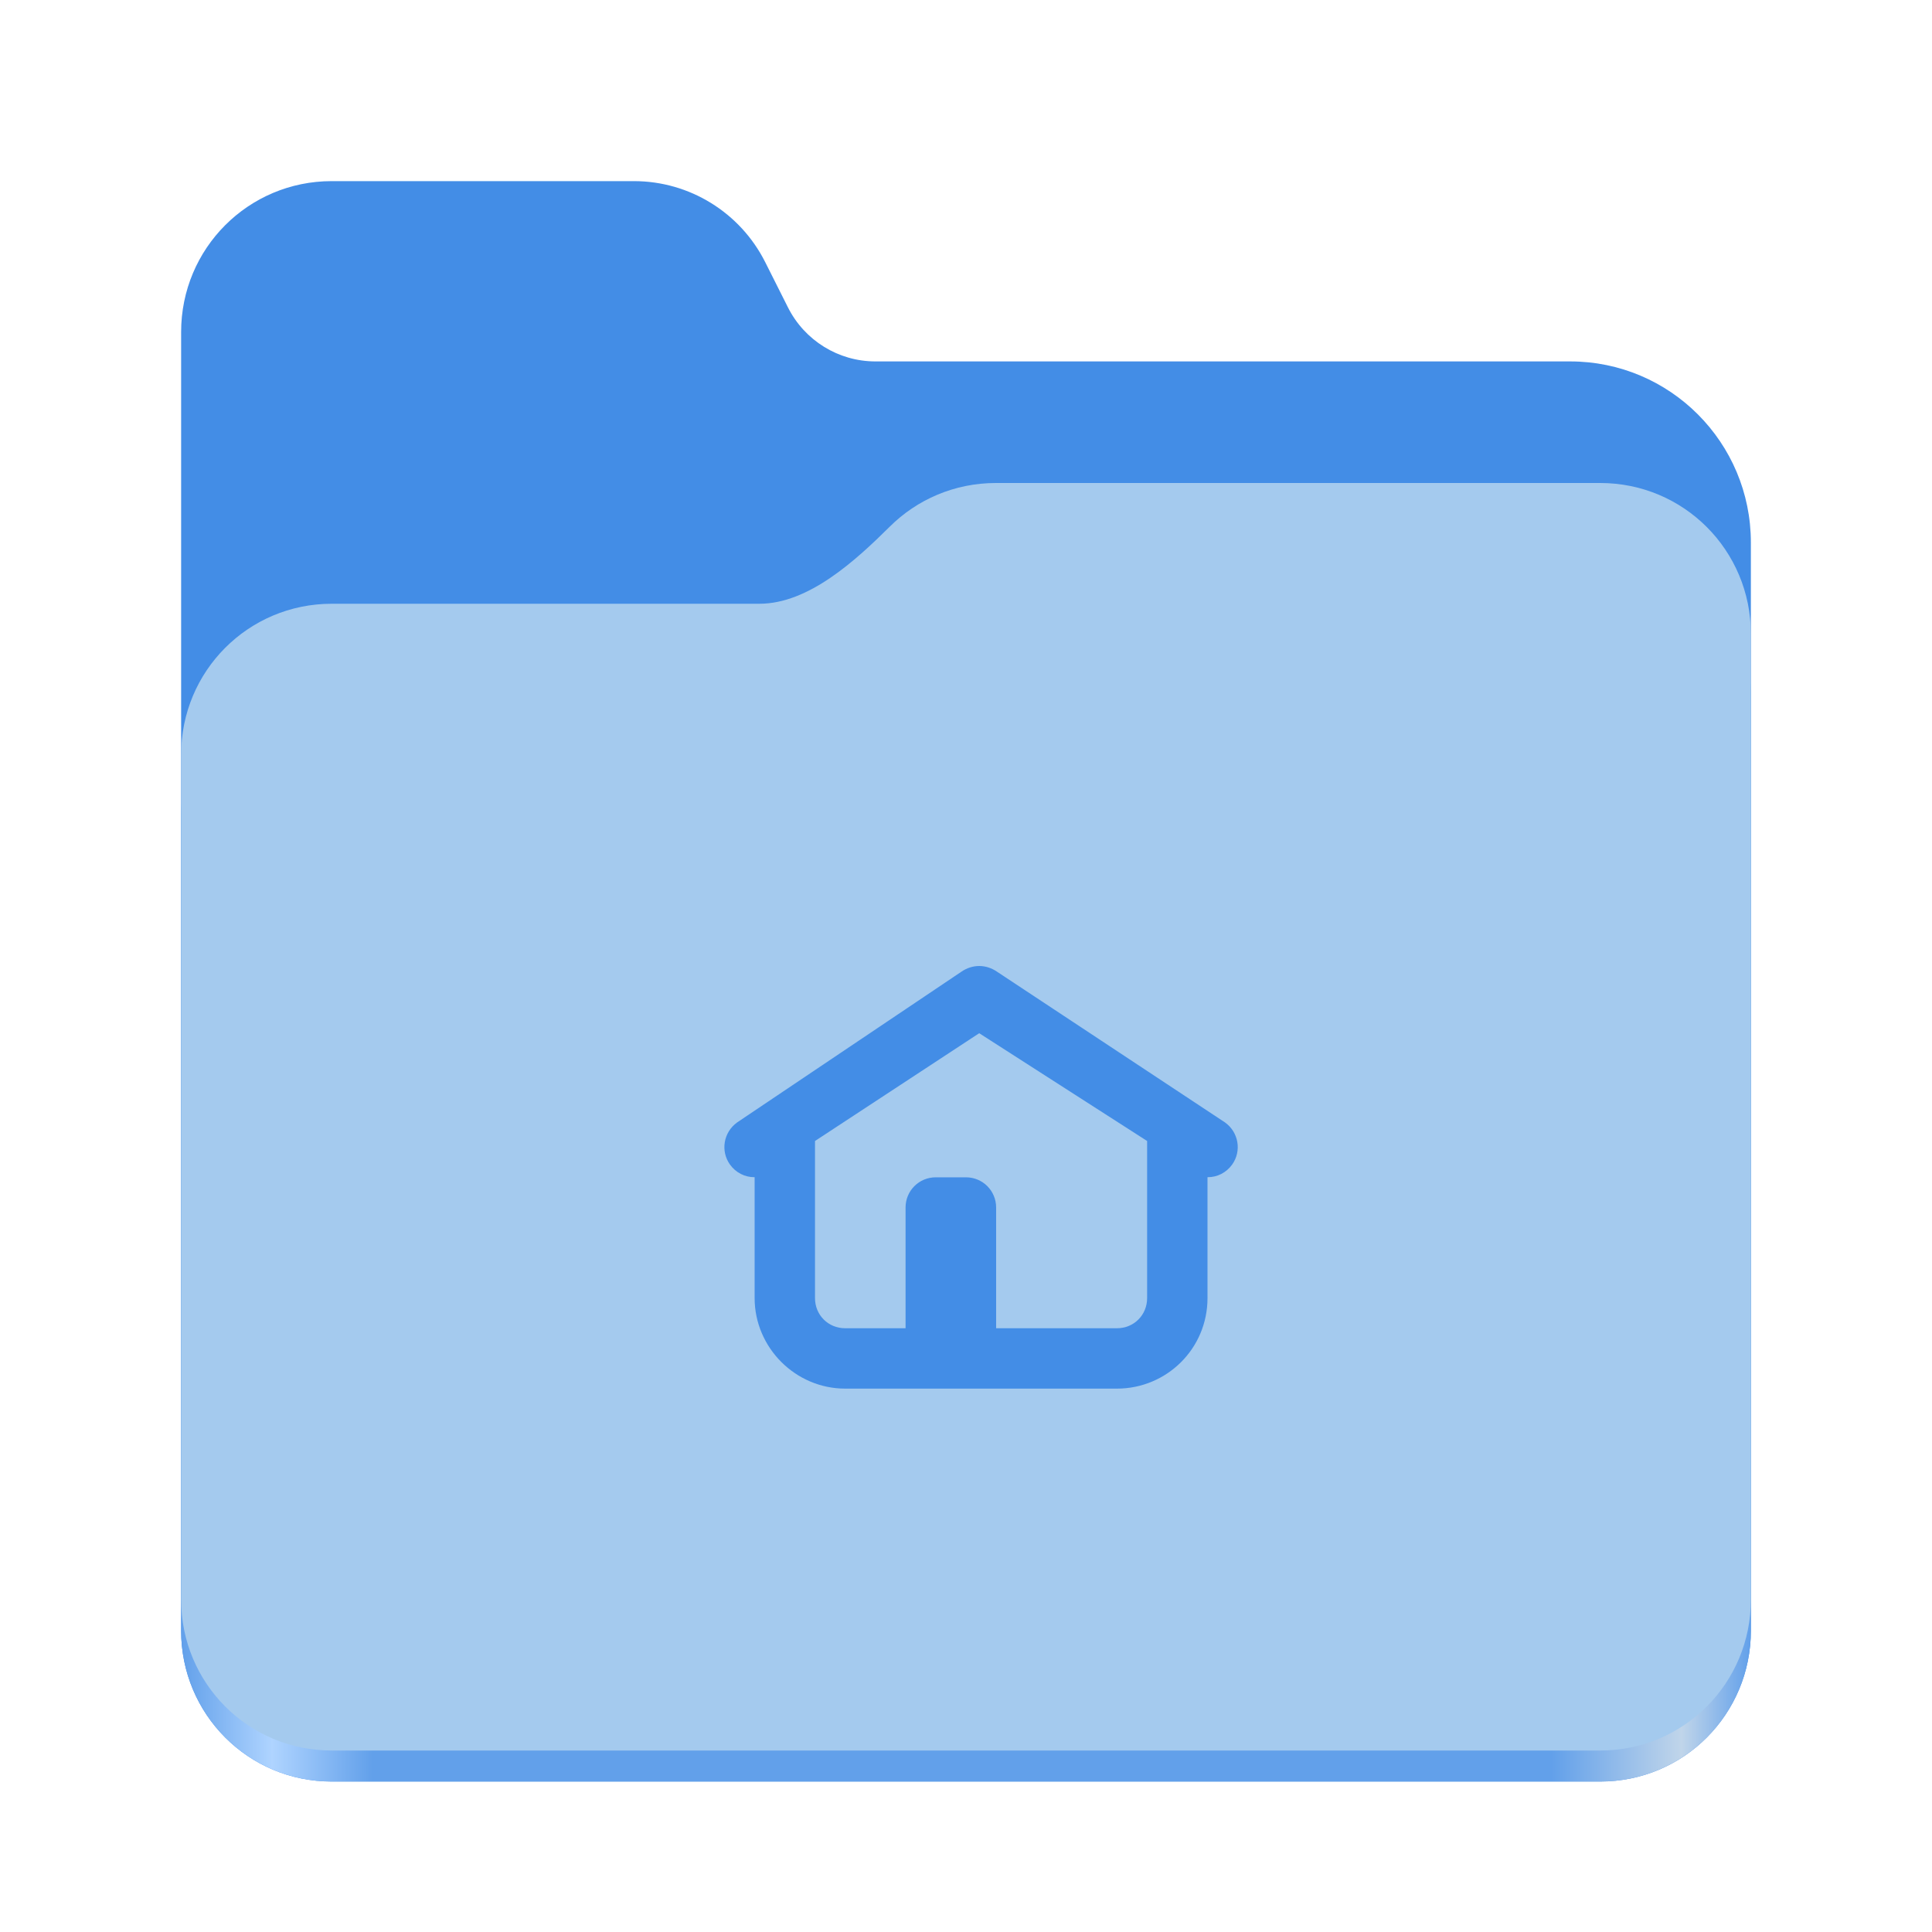
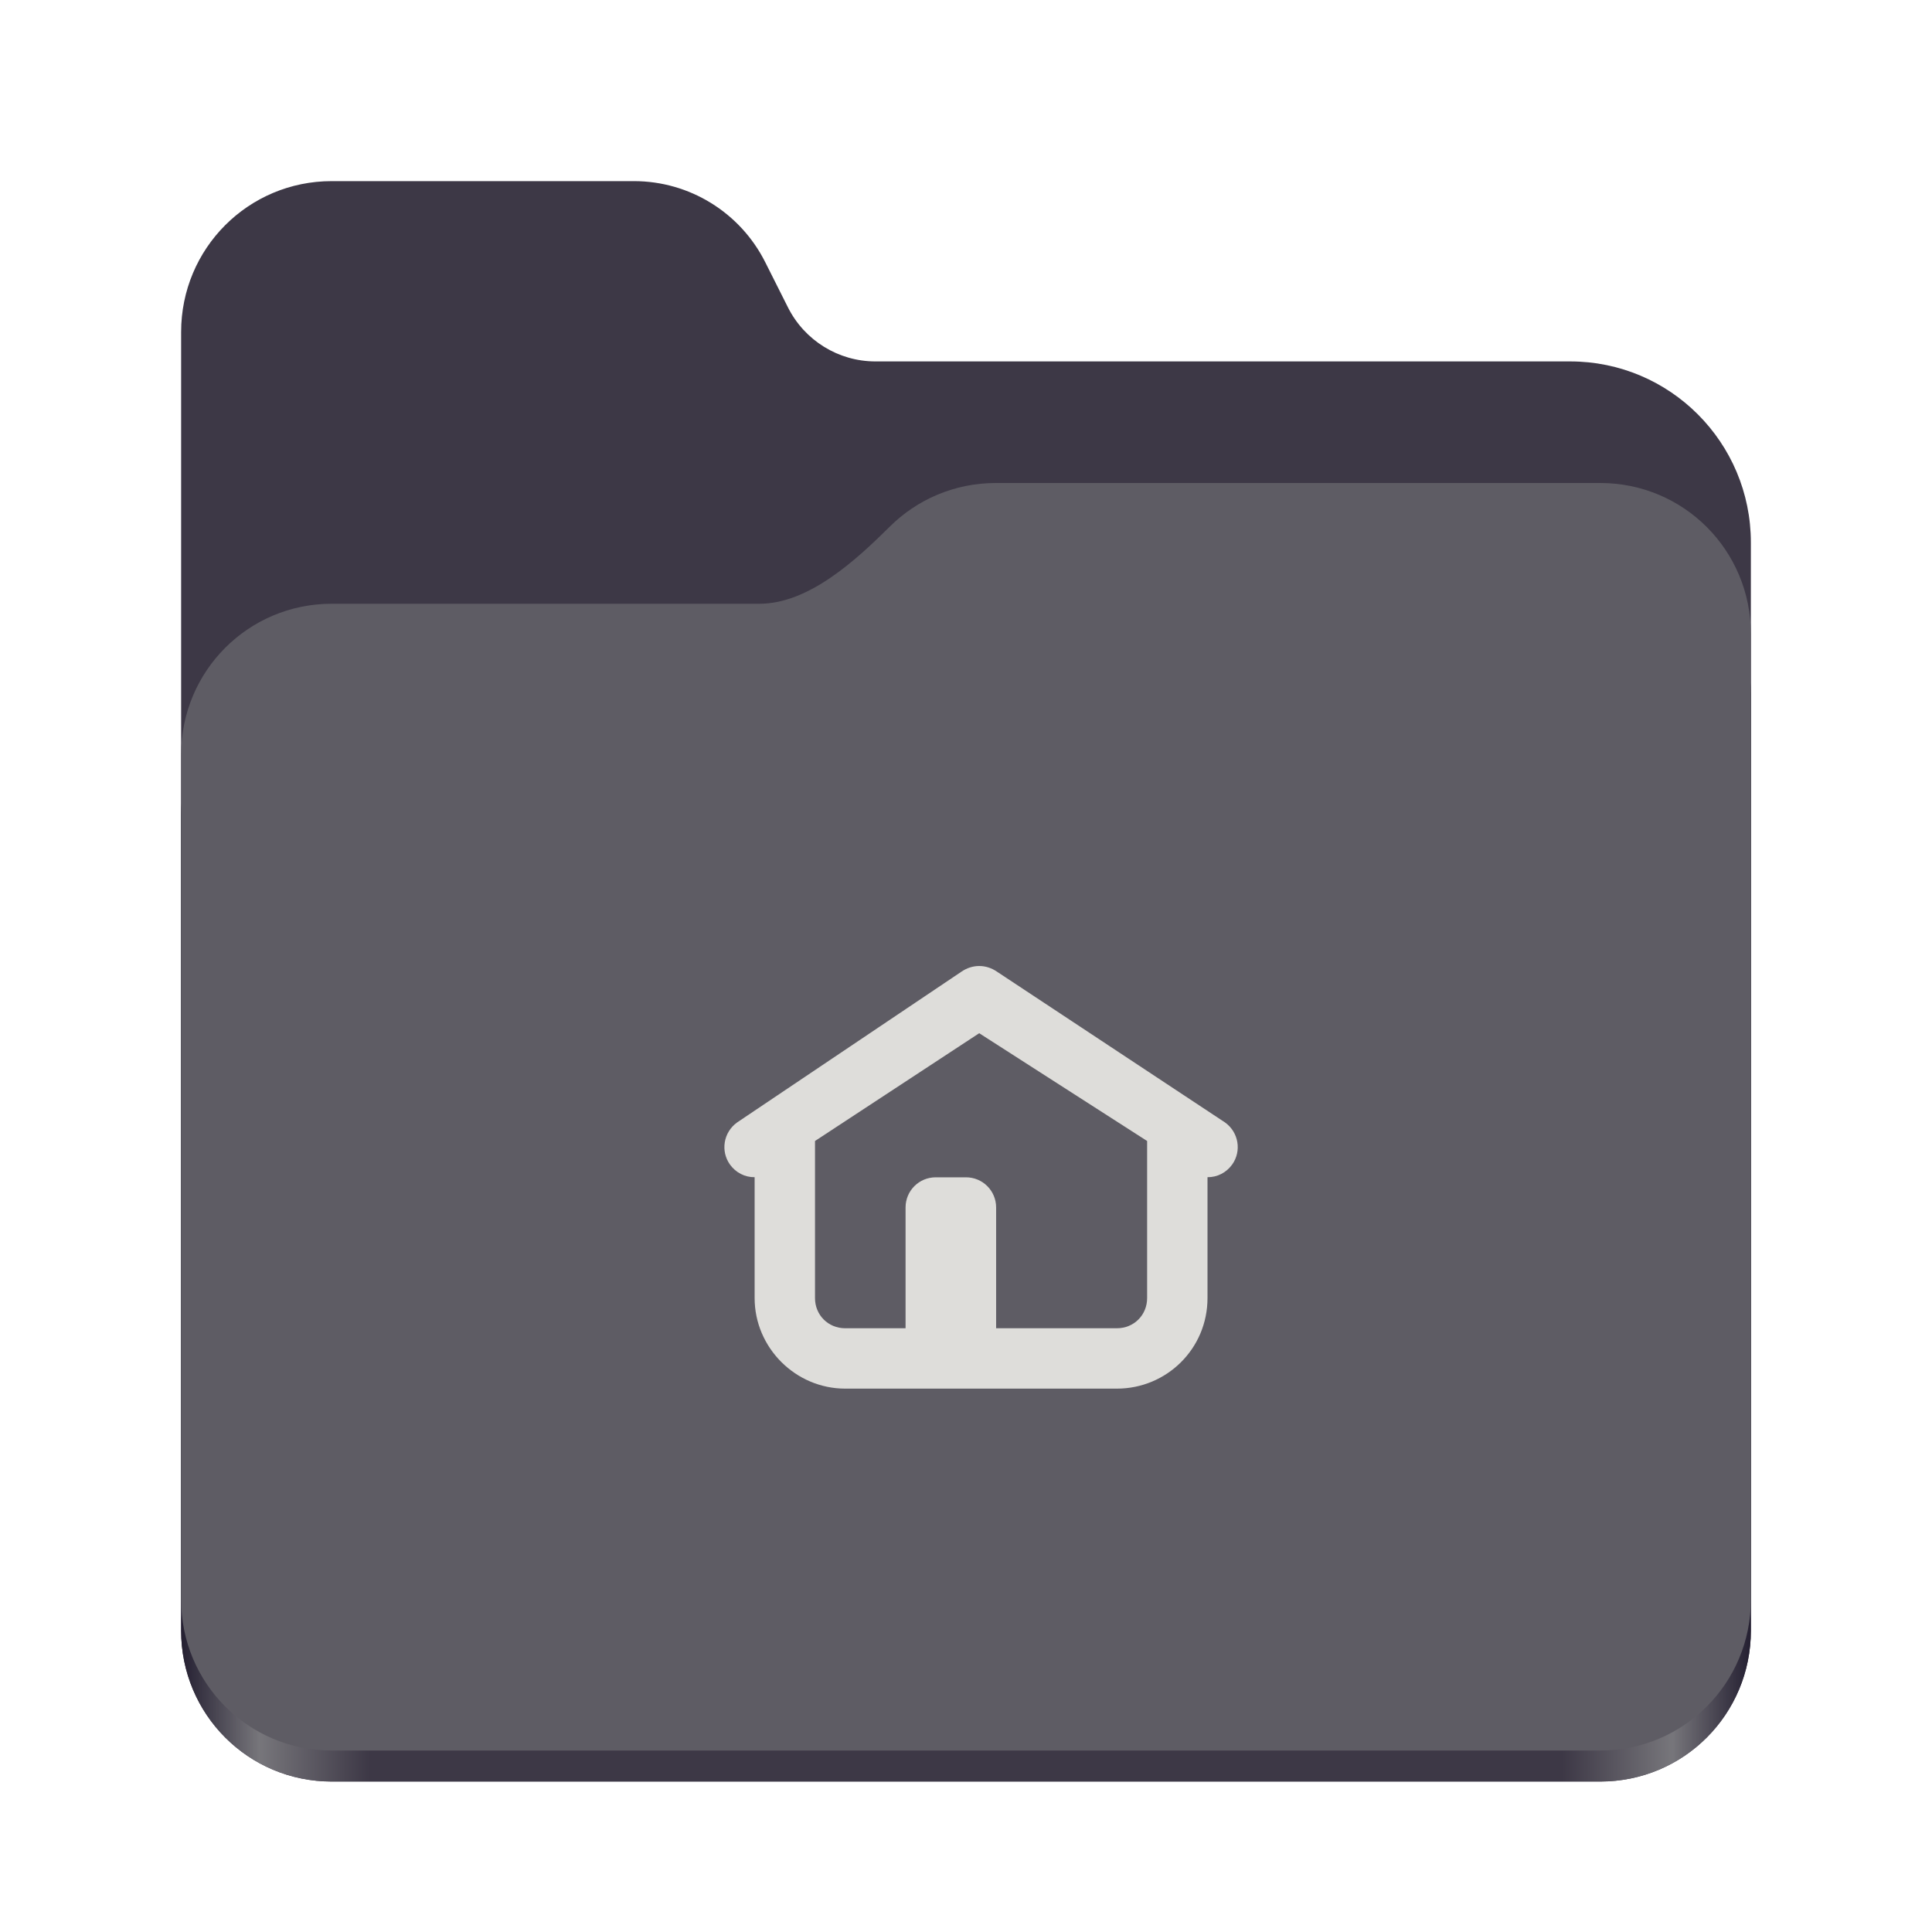
<svg xmlns="http://www.w3.org/2000/svg" height="128px" viewBox="0 0 128 128" width="128px">
  <linearGradient id="a" gradientTransform="matrix(0.45451 0 0 0.455522 -1210.292 616.1726)" gradientUnits="userSpaceOnUse" x1="2689.252" x2="2918.07" y1="-1106.803" y2="-1106.803">
-     <stop offset="0" stop-color="#62a0ea" />
-     <stop offset="0.058" stop-color="#afd4ff" />
-     <stop offset="0.122" stop-color="#62a0ea" />
-     <stop offset="0.873" stop-color="#62a0ea" />
-     <stop offset="0.956" stop-color="#c0d5ea" />
-     <stop offset="1" stop-color="#62a0ea" />
+     <stop offset="0" stop-color="#241f31" />
+     <stop offset="0.05" stop-color="#77767b" />
+     <stop offset="0.12" stop-color="#3d3846" />
+     <stop offset="0.88" stop-color="#3d3846" />
+     <stop offset="0.95" stop-color="#77767b" />
+     <stop offset="1" stop-color="#241f31" />
  </linearGradient>
-   <path d="m 21.977 12 c -5.527 0 -9.977 4.461 -9.977 10 v 86.031 c 0 5.543 4.449 10 9.977 10 h 84.043 c 5.531 0 9.98 -4.457 9.98 -10 v -72.086 c 0 -6.629 -5.359 -12 -11.973 -12 h -46.027 c -2.453 0 -4.695 -1.387 -5.797 -3.582 l -1.504 -2.992 c -1.656 -3.293 -5.02 -5.371 -8.699 -5.371 z m 0 0" fill="#438de6" />
+   <path d="m 21.977 12 c -5.527 0 -9.977 4.461 -9.977 10 v 86.031 c 0 5.543 4.449 10 9.977 10 h 84.043 c 5.531 0 9.98 -4.457 9.98 -10 v -72.086 c 0 -6.629 -5.359 -12 -11.973 -12 h -46.027 c -2.453 0 -4.695 -1.387 -5.797 -3.582 l -1.504 -2.992 c -1.656 -3.293 -5.02 -5.371 -8.699 -5.371 z m 0 0" fill="#3d3846" />
  <path d="m 65.977 36 c -2.746 0 -5.227 1.102 -7.027 2.891 c -2.273 2.254 -5.383 5.109 -8.633 5.109 h -28.34 c -5.527 0 -9.977 4.461 -9.977 10 v 54.031 c 0 5.543 4.449 10 9.977 10 h 84.043 c 5.531 0 9.98 -4.457 9.98 -10 v -62.031 c 0 -5.539 -4.449 -10 -9.98 -10 z m 0 0" fill="url(#a)" />
-   <path d="m 65.977 32 c -2.746 0 -5.227 1.102 -7.027 2.891 c -2.273 2.254 -5.383 5.109 -8.633 5.109 h -28.34 c -5.527 0 -9.977 4.461 -9.977 10 v 55.977 c 0 5.539 4.449 10 9.977 10 h 84.043 c 5.531 0 9.98 -4.461 9.98 -10 v -63.977 c 0 -5.539 -4.449 -10 -9.98 -10 z m 0 0" fill="#a4caee" />
-   <path d="m 64.875 64 c -0.414 0 -0.82 0.133 -1.164 0.367 l -14.879 10 c -0.898 0.648 -1.109 1.891 -0.469 2.789 c 0.383 0.531 0.984 0.844 1.633 0.836 v 8.008 c 0 3.289 2.711 6 6 6 h 18.004 c 3.289 0 6 -2.641 6 -6 v -8.008 c 0.648 0.008 1.25 -0.305 1.633 -0.836 c 0.641 -0.898 0.43 -2.141 -0.469 -2.789 l -15.125 -10 c -0.344 -0.234 -0.75 -0.367 -1.164 -0.367 z m 0 4.453 l 11.125 7.141 v 10.406 c 0 1.125 -0.875 2 -2 2 h -8.004 v -8 c 0 -1.109 -0.891 -2 -2 -2 h -2 c -1.109 0 -2 0.891 -2 2 v 8 h -4 c -1.125 0 -2 -0.875 -2 -2 v -10.406 z m 0 0" fill="#438de6" />
+   <path d="m 65.977 32 c -2.746 0 -5.227 1.102 -7.027 2.891 c -2.273 2.254 -5.383 5.109 -8.633 5.109 h -28.34 c -5.527 0 -9.977 4.461 -9.977 10 v 55.977 c 0 5.539 4.449 10 9.977 10 h 84.043 c 5.531 0 9.98 -4.461 9.98 -10 v -63.977 c 0 -5.539 -4.449 -10 -9.98 -10 z m 0 0" fill="#5e5c64" />
+   <path d="m 64.875 64 c -0.414 0 -0.82 0.133 -1.164 0.367 l -14.879 10 c -0.898 0.648 -1.109 1.891 -0.469 2.789 c 0.383 0.531 0.984 0.844 1.633 0.836 v 8.008 c 0 3.289 2.711 6 6 6 h 18.004 c 3.289 0 6 -2.641 6 -6 v -8.008 c 0.648 0.008 1.25 -0.305 1.633 -0.836 c 0.641 -0.898 0.43 -2.141 -0.469 -2.789 l -15.125 -10 c -0.344 -0.234 -0.75 -0.367 -1.164 -0.367 z m 0 4.453 l 11.125 7.141 v 10.406 c 0 1.125 -0.875 2 -2 2 h -8.004 v -8 c 0 -1.109 -0.891 -2 -2 -2 h -2 c -1.109 0 -2 0.891 -2 2 v 8 h -4 c -1.125 0 -2 -0.875 -2 -2 v -10.406 z m 0 0" fill="#deddda" />
</svg>
